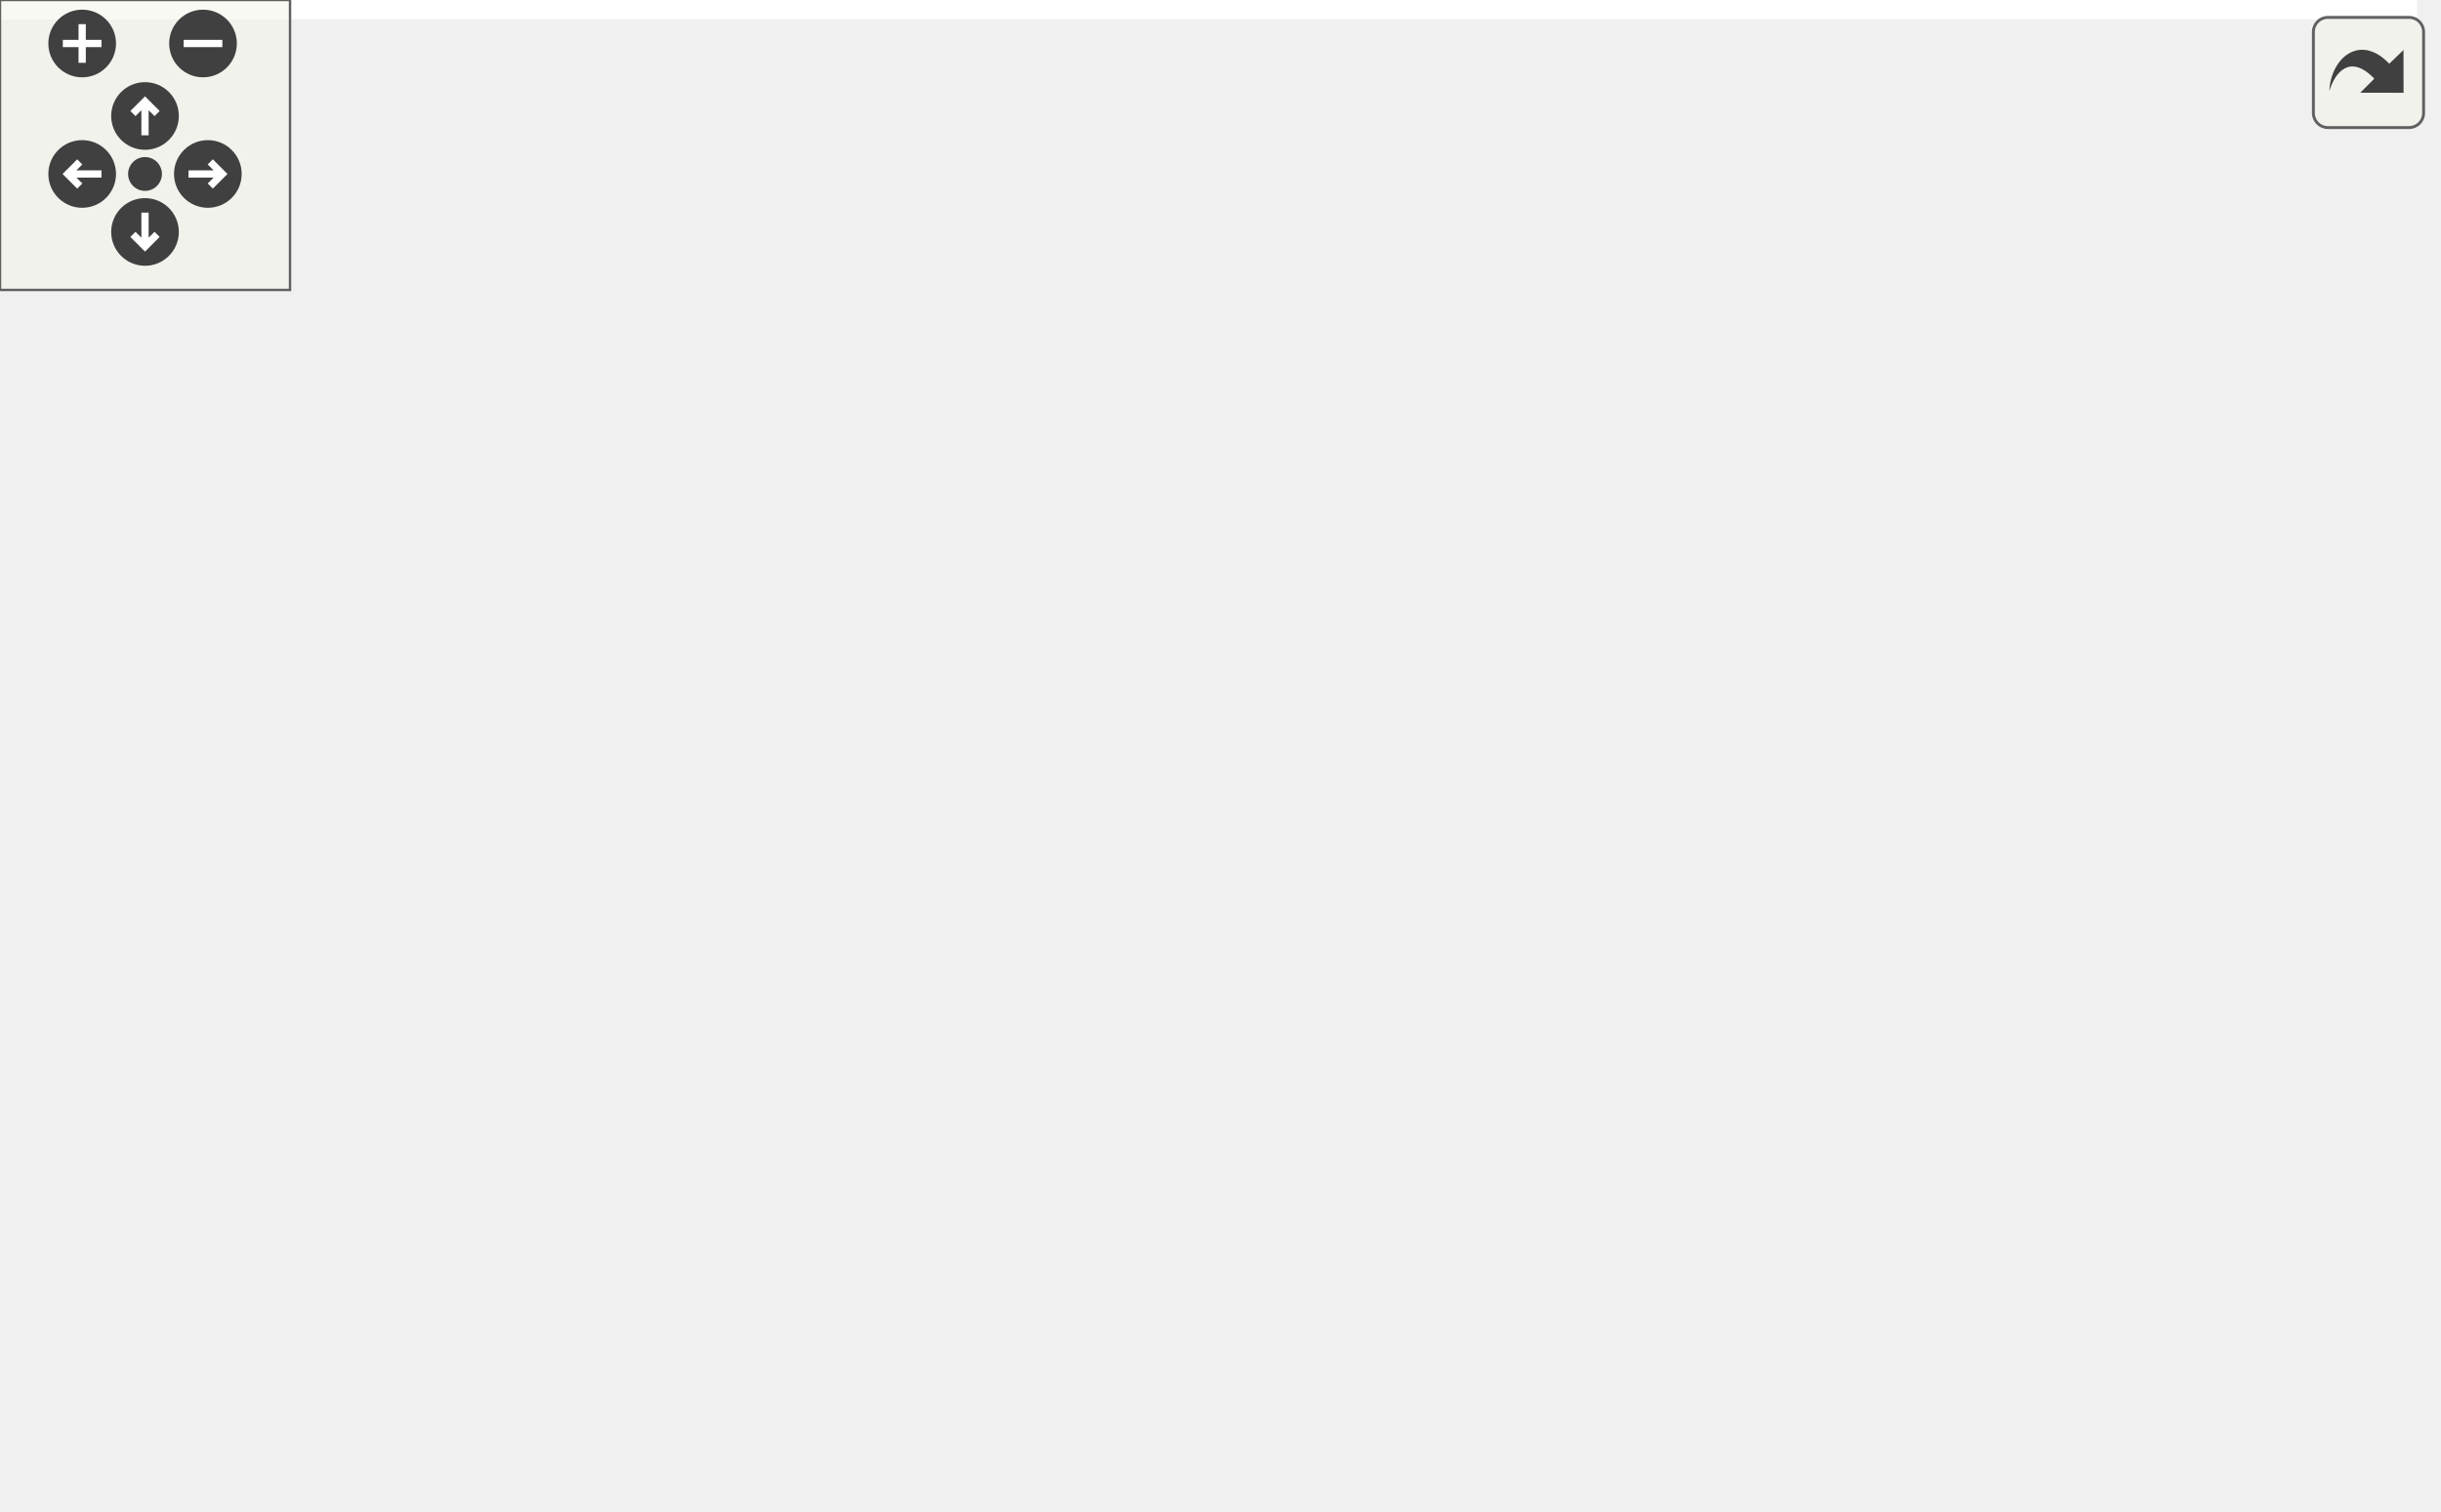
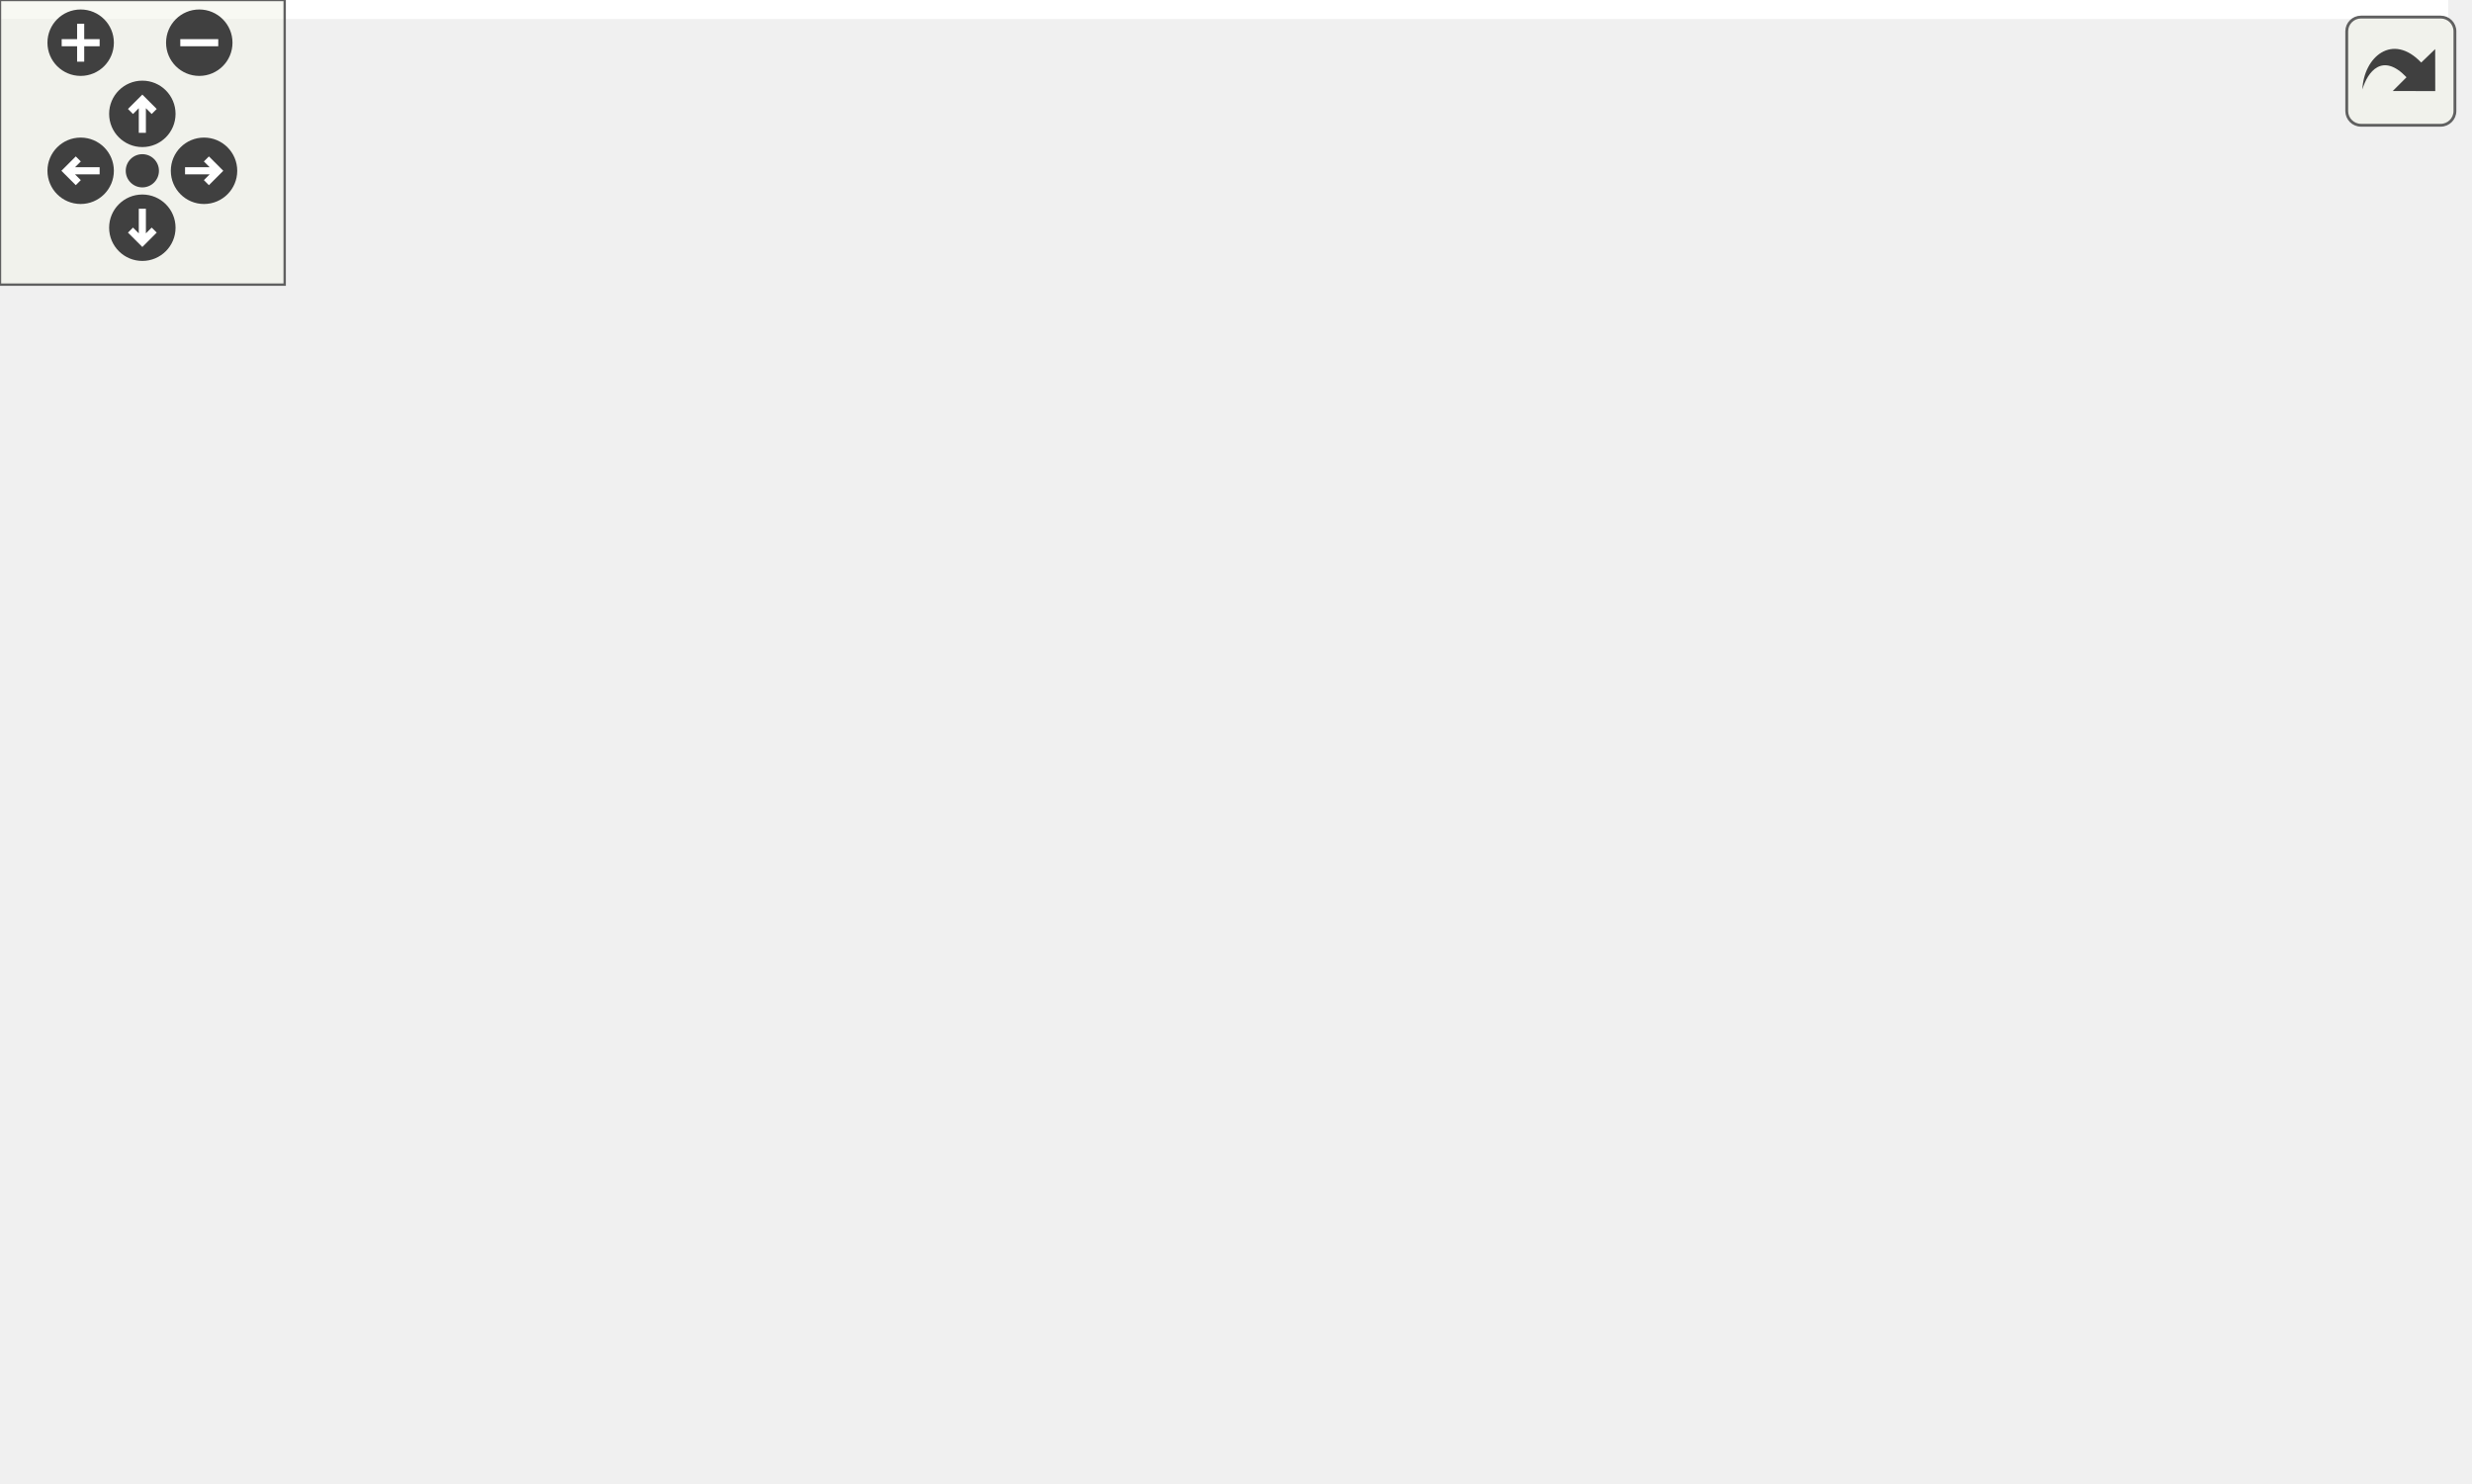
<svg xmlns="http://www.w3.org/2000/svg" xmlns:xlink="http://www.w3.org/1999/xlink" id="main" version="1.1" xml:space="preserve">
  <style type="text/css">
.edge:hover path { stroke: red; }
.edge:hover polygon { stroke: red; fill: red; }
</style>
  <defs>
    <circle id="rim" cx="0" cy="0" r="7" />
    <circle id="rim2" cx="0" cy="0" r="3.5" />
    <g id="zoomPlus">
      <use xlink:href="#rim" fill="#404040">
        <set attributeName="fill" to="#808080" begin="zoomplus.mouseover" end="zoomplus.mouseout" />
      </use>
      <path d="M-4,0h8M0,-4v8" fill="none" stroke="white" stroke-width="1.5" pointer-events="none" />
    </g>
    <g id="zoomMin">
      <use xlink:href="#rim" fill="#404040">
        <set attributeName="fill" to="#808080" begin="zoomminus.mouseover" end="zoomminus.mouseout" />
      </use>
      <path d="M-4,0h8" fill="none" stroke="white" stroke-width="1.5" pointer-events="none" />
    </g>
    <g id="dirArrow">
      <path fill="none" stroke="white" stroke-width="1.5" d="M0,-3.0v7 M-2.5,-0.5L0,-3.0L2.5,-0.5" />
    </g>
    <g id="resetDef">
      <use xlink:href="#rim2" fill="#404040">
        <set attributeName="fill" to="#808080" begin="reset.mouseover" end="reset.mouseout" />
      </use>
    </g>
  </defs>
  <svg id="graph" class="graph">
    <g id="viewport">
-       <polygon fill="#ffffff" stroke="transparent" points="-4,4 -4,-252 500,-252 500,4 -4,4" />
+       <polygon fill="#ffffff" stroke="transparent" points="-4,4 -4,-252 516,-252 516,4 -4,4" />
      <g id="node1" class="node">
        <polygon fill="#bfbfbf" stroke="#000000" points="0,-95.5 0,-114.5 53,-114.5 53,-95.5 0,-95.5" />
        <text text-anchor="middle" x="26.5" y="-102.5" font-family="Helvetica,sans-Serif" font-size="10.00" fill="#000000">utils::log</text>
      </g>
      <g id="node2" class="node">
        <g id="a_node2">
          <a xlink:href="classElement.html#a9ff7a4e19165faa6da26635d9145b46b" target="_top" xlink:title="This method decrements n_remain. ">
            <polygon fill="#ffffff" stroke="#000000" points="98,-153 98,-183 202,-183 202,-153 98,-153" />
            <text text-anchor="start" x="106" y="-171" font-family="Helvetica,sans-Serif" font-size="10.00" fill="#000000">Element::decrement</text>
            <text text-anchor="middle" x="150" y="-160" font-family="Helvetica,sans-Serif" font-size="10.00" fill="#000000">_remain</text>
          </a>
        </g>
      </g>
      <g id="edge1" class="edge">
        <path fill="none" stroke="#191970" d="M49.407,-120.121C61.021,-127.477 75.494,-136.18 89,-143 95.845,-146.457 103.285,-149.816 110.541,-152.893" />
        <polygon fill="#191970" stroke="#191970" points="51.083,-117.037 40.779,-114.572 47.297,-122.925 51.083,-117.037" />
      </g>
      <g id="node3" class="node">
        <g id="a_node3">
          <a xlink:href="classElement.html#a1fdb9455f49d2c66a0276925f7246cad" target="_top" xlink:title="Routines to be conducted when a wrapper of getter is called from Python. ">
            <polygon fill="#ffffff" stroke="#000000" points="89,-114.5 89,-133.5 211,-133.5 211,-114.5 89,-114.5" />
            <text text-anchor="middle" x="150" y="-121.5" font-family="Helvetica,sans-Serif" font-size="10.00" fill="#000000">Element::init_for_python</text>
          </a>
        </g>
      </g>
      <g id="edge2" class="edge">
        <path fill="none" stroke="#191970" d="M63.397,-110.677C71.417,-111.91 80.109,-113.248 88.787,-114.583" />
        <polygon fill="#191970" stroke="#191970" points="63.714,-107.184 53.298,-109.123 62.649,-114.103 63.714,-107.184" />
      </g>
      <g id="node11" class="node">
        <g id="a_node11">
          <a xlink:href="classInvOMP.html#a6d30ee44e69355e633855773a4d8cfef" target="_top" xlink:title="Implementation how to execute a computationally expensive part of analysis. ">
            <polygon fill="#ffffff" stroke="#000000" points="92,-76.5 92,-95.5 208,-95.5 208,-76.5 92,-76.5" />
            <text text-anchor="middle" x="150" y="-83.5" font-family="Helvetica,sans-Serif" font-size="10.00" fill="#000000">InvOMP::execute_impl</text>
          </a>
        </g>
      </g>
      <g id="edge15" class="edge">
        <path fill="none" stroke="#191970" d="M63.375,-99.327C72.337,-97.948 82.138,-96.44 91.821,-94.951" />
        <polygon fill="#191970" stroke="#191970" points="62.649,-95.897 53.298,-100.877 63.714,-102.816 62.649,-95.897" />
      </g>
      <g id="node12" class="node">
        <g id="a_node12">
          <a xlink:href="classInvoker.html#a72e473312201d41ea0711cea5346476c" target="_top" xlink:title="Execute analysis defined by elements of processors. ">
            <polygon fill="#ffffff" stroke="#000000" points="105.5,-19.5 105.5,-38.5 194.5,-38.5 194.5,-19.5 105.5,-19.5" />
            <text text-anchor="middle" x="150" y="-26.5" font-family="Helvetica,sans-Serif" font-size="10.00" fill="#000000">Invoker::execute</text>
          </a>
        </g>
      </g>
      <g id="edge16" class="edge">
        <path fill="none" stroke="#191970" d="M50.967,-89.943C75.799,-74.662 113.488,-51.469 134.486,-38.547" />
        <polygon fill="#191970" stroke="#191970" points="48.824,-87.153 42.141,-95.374 52.492,-93.114 48.824,-87.153" />
      </g>
      <g id="node4" class="node">
        <g id="a_node4">
          <a xlink:href="classElement.html#a62989090a40d237e617bc6e5f5087388" target="_top" xlink:title="Wrapper for get_data method, which returns a reference. ">
            <polygon fill="#ffffff" stroke="#000000" points="255,-228.5 255,-247.5 367,-247.5 367,-228.5 255,-228.5" />
            <text text-anchor="middle" x="311" y="-235.5" font-family="Helvetica,sans-Serif" font-size="10.00" fill="#000000">Element::get_data_py</text>
          </a>
        </g>
      </g>
      <g id="edge3" class="edge">
        <path fill="none" stroke="#191970" d="M202.952,-138.173C205.816,-139.898 208.528,-141.832 211,-144 238.796,-168.382 218.862,-195.013 247,-219 251.587,-222.91 256.95,-226.016 262.587,-228.482" />
        <polygon fill="#191970" stroke="#191970" points="204.489,-135.028 193.991,-133.6 201.307,-141.263 204.489,-135.028" />
      </g>
      <g id="node6" class="node">
        <g id="a_node6">
          <a xlink:href="classElement.html#ae253cbec6307a157902d7f25867ded2b" target="_top" xlink:title="Wrapper for get_keys method. ">
            <polygon fill="#ffffff" stroke="#000000" points="254,-190.5 254,-209.5 368,-209.5 368,-190.5 254,-190.5" />
            <text text-anchor="middle" x="311" y="-197.5" font-family="Helvetica,sans-Serif" font-size="10.00" fill="#000000">Element::get_keys_py</text>
          </a>
        </g>
      </g>
      <g id="edge5" class="edge">
        <path fill="none" stroke="#191970" d="M198.051,-137.262C202.565,-139.24 206.958,-141.477 211,-144 230.464,-156.148 227.366,-169.128 247,-181 253.348,-184.838 260.522,-187.945 267.712,-190.446" />
        <polygon fill="#191970" stroke="#191970" points="199.275,-133.982 188.689,-133.559 196.701,-140.492 199.275,-133.982" />
      </g>
      <g id="node7" class="node">
        <g id="a_node7">
          <a xlink:href="classElement.html#a8257b02b1e3b208f193b35d5d47b9af8" target="_top" xlink:title="Wrapper for array1d method for integer values. ">
            <polygon fill="#ffffff" stroke="#000000" points="251.5,-152.5 251.5,-171.5 370.5,-171.5 370.5,-152.5 251.5,-152.5" />
            <text text-anchor="middle" x="311" y="-159.5" font-family="Helvetica,sans-Serif" font-size="10.00" fill="#000000">Element::get_1d_int_py</text>
          </a>
        </g>
      </g>
      <g id="edge7" class="edge">
        <path fill="none" stroke="#191970" d="M200.402,-135.896C223.032,-141.237 249.369,-147.454 270.665,-152.48" />
        <polygon fill="#191970" stroke="#191970" points="201.164,-132.48 190.627,-133.589 199.556,-139.293 201.164,-132.48" />
      </g>
      <g id="node8" class="node">
        <g id="a_node8">
          <a xlink:href="classElement.html#a3f11848589faad4cbca8119385887713" target="_top" xlink:title="Wrapper for array1d method for float (double in C++) values. ">
            <polygon fill="#ffffff" stroke="#000000" points="247,-114.5 247,-133.5 375,-133.5 375,-114.5 247,-114.5" />
            <text text-anchor="middle" x="311" y="-121.5" font-family="Helvetica,sans-Serif" font-size="10.00" fill="#000000">Element::get_1d_float_py</text>
          </a>
        </g>
      </g>
      <g id="edge9" class="edge">
        <path fill="none" stroke="#191970" d="M221.539,-124C229.986,-124 238.566,-124 246.901,-124" />
        <polygon fill="#191970" stroke="#191970" points="221.327,-120.5 211.327,-124 221.326,-127.5 221.327,-120.5" />
      </g>
      <g id="node9" class="node">
        <g id="a_node9">
          <a xlink:href="classElement.html#a8e8245fb94b6417e3e804e6bfdf2f906" target="_top" xlink:title="Wrapper for array2d method for integer values. ">
            <polygon fill="#ffffff" stroke="#000000" points="251.5,-76.5 251.5,-95.5 370.5,-95.5 370.5,-76.5 251.5,-76.5" />
            <text text-anchor="middle" x="311" y="-83.5" font-family="Helvetica,sans-Serif" font-size="10.00" fill="#000000">Element::get_2d_int_py</text>
          </a>
        </g>
      </g>
      <g id="edge11" class="edge">
        <path fill="none" stroke="#191970" d="M200.402,-112.104C223.032,-106.763 249.369,-100.546 270.665,-95.52" />
        <polygon fill="#191970" stroke="#191970" points="199.556,-108.707 190.627,-114.411 201.164,-115.52 199.556,-108.707" />
      </g>
      <g id="node10" class="node">
        <g id="a_node10">
          <a xlink:href="classElement.html#a6a62280eadd3d4e6bfe8c43082797733" target="_top" xlink:title="Wrapper for array2d method for float (double in C++) values. ">
            <polygon fill="#ffffff" stroke="#000000" points="247,-38.5 247,-57.5 375,-57.5 375,-38.5 247,-38.5" />
            <text text-anchor="middle" x="311" y="-45.5" font-family="Helvetica,sans-Serif" font-size="10.00" fill="#000000">Element::get_2d_float_py</text>
          </a>
        </g>
      </g>
      <g id="edge13" class="edge">
        <path fill="none" stroke="#191970" d="M200.353,-110.636C204.06,-108.957 207.654,-107.085 211,-105 230.746,-92.698 227.173,-79.17 247,-67 253.223,-63.18 260.259,-60.09 267.332,-57.601" />
        <polygon fill="#191970" stroke="#191970" points="198.943,-107.431 190.98,-114.419 201.563,-113.922 198.943,-107.431" />
      </g>
      <g id="node5" class="node">
        <g id="a_node5">
-           <a xlink:href="py__element_8h.html#a32471b3cace9ede01900bfbdaca5e16a" target="_top" xlink:title="Function to bind Element class to Python. ">
-             <polygon fill="#ffffff" stroke="#000000" points="411,-133.5 411,-152.5 496,-152.5 496,-133.5 411,-133.5" />
-             <text text-anchor="middle" x="453.5" y="-140.5" font-family="Helvetica,sans-Serif" font-size="10.00" fill="#000000">pybind_element</text>
+           <a xlink:href="namespacepybind.html#aa960fe0db10e19d7b7b60784a7e81be0" target="_top" xlink:title="Bind Element class to Python. ">
+             <polygon fill="#ffffff" stroke="#000000" points="411,-133.5 411,-152.5 512,-152.5 512,-133.5 411,-133.5" />
+             <text text-anchor="middle" x="461.5" y="-140.5" font-family="Helvetica,sans-Serif" font-size="10.00" fill="#000000">pybind::py_element</text>
          </a>
        </g>
      </g>
      <g id="edge4" class="edge">
-         <path fill="none" stroke="#191970" d="M363.392,-224.765C367.422,-223.053 371.341,-221.138 375,-219 405.625,-201.101 433.395,-168.799 446.14,-152.686" />
-         <polygon fill="#191970" stroke="#191970" points="361.952,-221.568 353.855,-228.401 364.446,-228.109 361.952,-221.568" />
+         <path fill="none" stroke="#191970" d="M362.363,-224.942C366.739,-223.178 371.012,-221.203 375,-219 407.721,-200.923 438.793,-168.703 453.167,-152.648" />
+         <polygon fill="#191970" stroke="#191970" points="360.882,-221.757 352.69,-228.476 363.284,-228.332 360.882,-221.757" />
      </g>
      <g id="edge6" class="edge">
-         <path fill="none" stroke="#191970" d="M356.597,-187.456C362.834,-185.452 369.113,-183.281 375,-181 396.46,-172.684 420.11,-160.847 435.785,-152.601" />
-         <polygon fill="#191970" stroke="#191970" points="355.409,-184.159 346.89,-190.459 357.478,-190.846 355.409,-184.159" />
+         <path fill="none" stroke="#191970" d="M356.069,-187.395C362.466,-185.382 368.93,-183.225 375,-181 398.256,-172.478 424.172,-160.788 441.519,-152.633" />
+         <polygon fill="#191970" stroke="#191970" points="354.677,-184.161 346.136,-190.43 356.723,-190.855 354.677,-184.161" />
      </g>
      <g id="edge8" class="edge">
-         <path fill="none" stroke="#191970" d="M380.75,-152.7C390.937,-151.342 401.165,-149.978 410.6,-148.72" />
-         <polygon fill="#191970" stroke="#191970" points="380.057,-149.261 370.607,-154.052 380.982,-156.2 380.057,-149.261" />
+         <path fill="none" stroke="#191970" d="M380.971,-153.166C391.098,-151.888 401.353,-150.593 410.998,-149.376" />
+         <polygon fill="#191970" stroke="#191970" points="380.397,-149.711 370.914,-154.436 381.274,-156.656 380.397,-149.711" />
      </g>
      <g id="edge10" class="edge">
-         <path fill="none" stroke="#191970" d="M385.134,-133.885C393.969,-135.063 402.745,-136.233 410.917,-137.322" />
-         <polygon fill="#191970" stroke="#191970" points="385.538,-130.407 375.163,-132.555 384.613,-137.346 385.538,-130.407" />
+         <path fill="none" stroke="#191970" d="M385.3,-133.38C393.88,-134.463 402.476,-135.548 410.643,-136.579" />
+         <polygon fill="#191970" stroke="#191970" points="385.622,-129.893 375.262,-132.113 384.745,-136.838 385.622,-129.893" />
      </g>
      <g id="edge12" class="edge">
-         <path fill="none" stroke="#191970" d="M356.597,-98.544C362.834,-100.548 369.113,-102.719 375,-105 396.46,-113.316 420.11,-125.153 435.785,-133.399" />
-         <polygon fill="#191970" stroke="#191970" points="357.478,-95.153 346.89,-95.541 355.409,-101.841 357.478,-95.153" />
+         <path fill="none" stroke="#191970" d="M356.069,-98.605C362.466,-100.618 368.93,-102.775 375,-105 398.256,-113.522 424.172,-125.212 441.519,-133.367" />
+         <polygon fill="#191970" stroke="#191970" points="356.723,-95.145 346.136,-95.57 354.677,-101.839 356.723,-95.145" />
      </g>
      <g id="edge14" class="edge">
-         <path fill="none" stroke="#191970" d="M363.392,-61.235C367.422,-62.947 371.341,-64.862 375,-67 405.625,-84.899 433.395,-117.201 446.14,-133.314" />
-         <polygon fill="#191970" stroke="#191970" points="364.446,-57.891 353.855,-57.599 361.952,-64.432 364.446,-57.891" />
+         <path fill="none" stroke="#191970" d="M362.363,-61.058C366.739,-62.822 371.012,-64.797 375,-67 407.721,-85.077 438.793,-117.297 453.167,-133.352" />
+         <polygon fill="#191970" stroke="#191970" points="363.284,-57.668 352.69,-57.524 360.882,-64.243 363.284,-57.668" />
      </g>
      <g id="node13" class="node">
        <g id="a_node13">
-           <a xlink:href="py__invoker_8h.html#a862abb0356ee584e3363ac24ec776fbb" target="_top" xlink:title="Function to bind Invoker class to Python. ">
-             <polygon fill="#ffffff" stroke="#000000" points="270,-.5 270,-19.5 352,-19.5 352,-.5 270,-.5" />
-             <text text-anchor="middle" x="311" y="-7.5" font-family="Helvetica,sans-Serif" font-size="10.00" fill="#000000">pybind_invoker</text>
+           <a xlink:href="namespacepybind.html#abed3a52f6c96fc1ece01e46b05bc127b" target="_top" xlink:title="Bind Invoker class to Python. ">
+             <polygon fill="#ffffff" stroke="#000000" points="262,-.5 262,-19.5 360,-19.5 360,-.5 262,-.5" />
+             <text text-anchor="middle" x="311" y="-7.5" font-family="Helvetica,sans-Serif" font-size="10.00" fill="#000000">pybind::py_invoker</text>
          </a>
        </g>
      </g>
      <g id="edge17" class="edge">
-         <path fill="none" stroke="#191970" d="M205.051,-22.503C226.329,-19.992 250.252,-17.169 269.974,-14.841" />
+         <path fill="none" stroke="#191970" d="M204.881,-22.523C223.366,-20.342 243.863,-17.923 261.875,-15.797" />
        <polygon fill="#191970" stroke="#191970" points="204.368,-19.059 194.847,-23.707 205.189,-26.011 204.368,-19.059" />
      </g>
    </g>
  </svg>
  <g id="navigator" transform="translate(0 0)" fill="#404254">
    <rect fill="#f2f5e9" fill-opacity="0.5" stroke="#606060" stroke-width=".5" x="0" y="0" width="60" height="60" />
    <use id="zoomplus" xlink:href="#zoomPlus" x="17" y="9" />
    <use id="zoomminus" xlink:href="#zoomMin" x="42" y="9" />
    <use id="reset" xlink:href="#resetDef" x="30" y="36" />
    <g id="arrowUp" xlink:href="#dirArrow" transform="translate(30 24)">
      <use xlink:href="#rim" fill="#404040">
        <set attributeName="fill" to="#808080" begin="arrowUp.mouseover" end="arrowUp.mouseout" />
      </use>
      <path fill="none" stroke="white" stroke-width="1.5" d="M0,-3.0v7 M-2.5,-0.5L0,-3.0L2.5,-0.5" />
    </g>
    <g id="arrowRight" xlink:href="#dirArrow" transform="rotate(90) translate(36 -43)">
      <use xlink:href="#rim" fill="#404040">
        <set attributeName="fill" to="#808080" begin="arrowRight.mouseover" end="arrowRight.mouseout" />
      </use>
      <path fill="none" stroke="white" stroke-width="1.5" d="M0,-3.0v7 M-2.5,-0.5L0,-3.0L2.5,-0.5" />
    </g>
    <g id="arrowDown" xlink:href="#dirArrow" transform="rotate(180) translate(-30 -48)">
      <use xlink:href="#rim" fill="#404040">
        <set attributeName="fill" to="#808080" begin="arrowDown.mouseover" end="arrowDown.mouseout" />
      </use>
      <path fill="none" stroke="white" stroke-width="1.5" d="M0,-3.0v7 M-2.5,-0.5L0,-3.0L2.5,-0.5" />
    </g>
    <g id="arrowLeft" xlink:href="#dirArrow" transform="rotate(270) translate(-36 17)">
      <use xlink:href="#rim" fill="#404040">
        <set attributeName="fill" to="#808080" begin="arrowLeft.mouseover" end="arrowLeft.mouseout" />
      </use>
      <path fill="none" stroke="white" stroke-width="1.5" d="M0,-3.0v7 M-2.5,-0.5L0,-3.0L2.5,-0.5" />
    </g>
  </g>
  <svg viewBox="0 0 15 15" width="100%" height="30px" preserveAspectRatio="xMaxYMin meet">
    <g id="arrow_out" transform="scale(0.3 0.3)">
      <a xlink:href="namespaceutils_a26267fe7371b6215c5d61374d716527b_icgraph_org.svg" target="_base">
        <rect id="button" ry="5" rx="5" y="6" x="6" height="38" width="38" fill="#f2f5e9" fill-opacity="0.5" stroke="#606060" stroke-width="1.0" />
        <path id="arrow" d="M 11.5,31.437 C 11.94,20.098 22.043,11.323 32.159,21.979 L 37.069,17.246 C 37.069,17.246 37.088,32 37.088,32 L 22.16,31.978 C 22.16,31.978 26.998,27.14 26.998,27.14 C 18.529,18.264 13.292,25.23 11.5,31.437 z" style="fill:#404040;" />
      </a>
    </g>
  </svg>
</svg>
